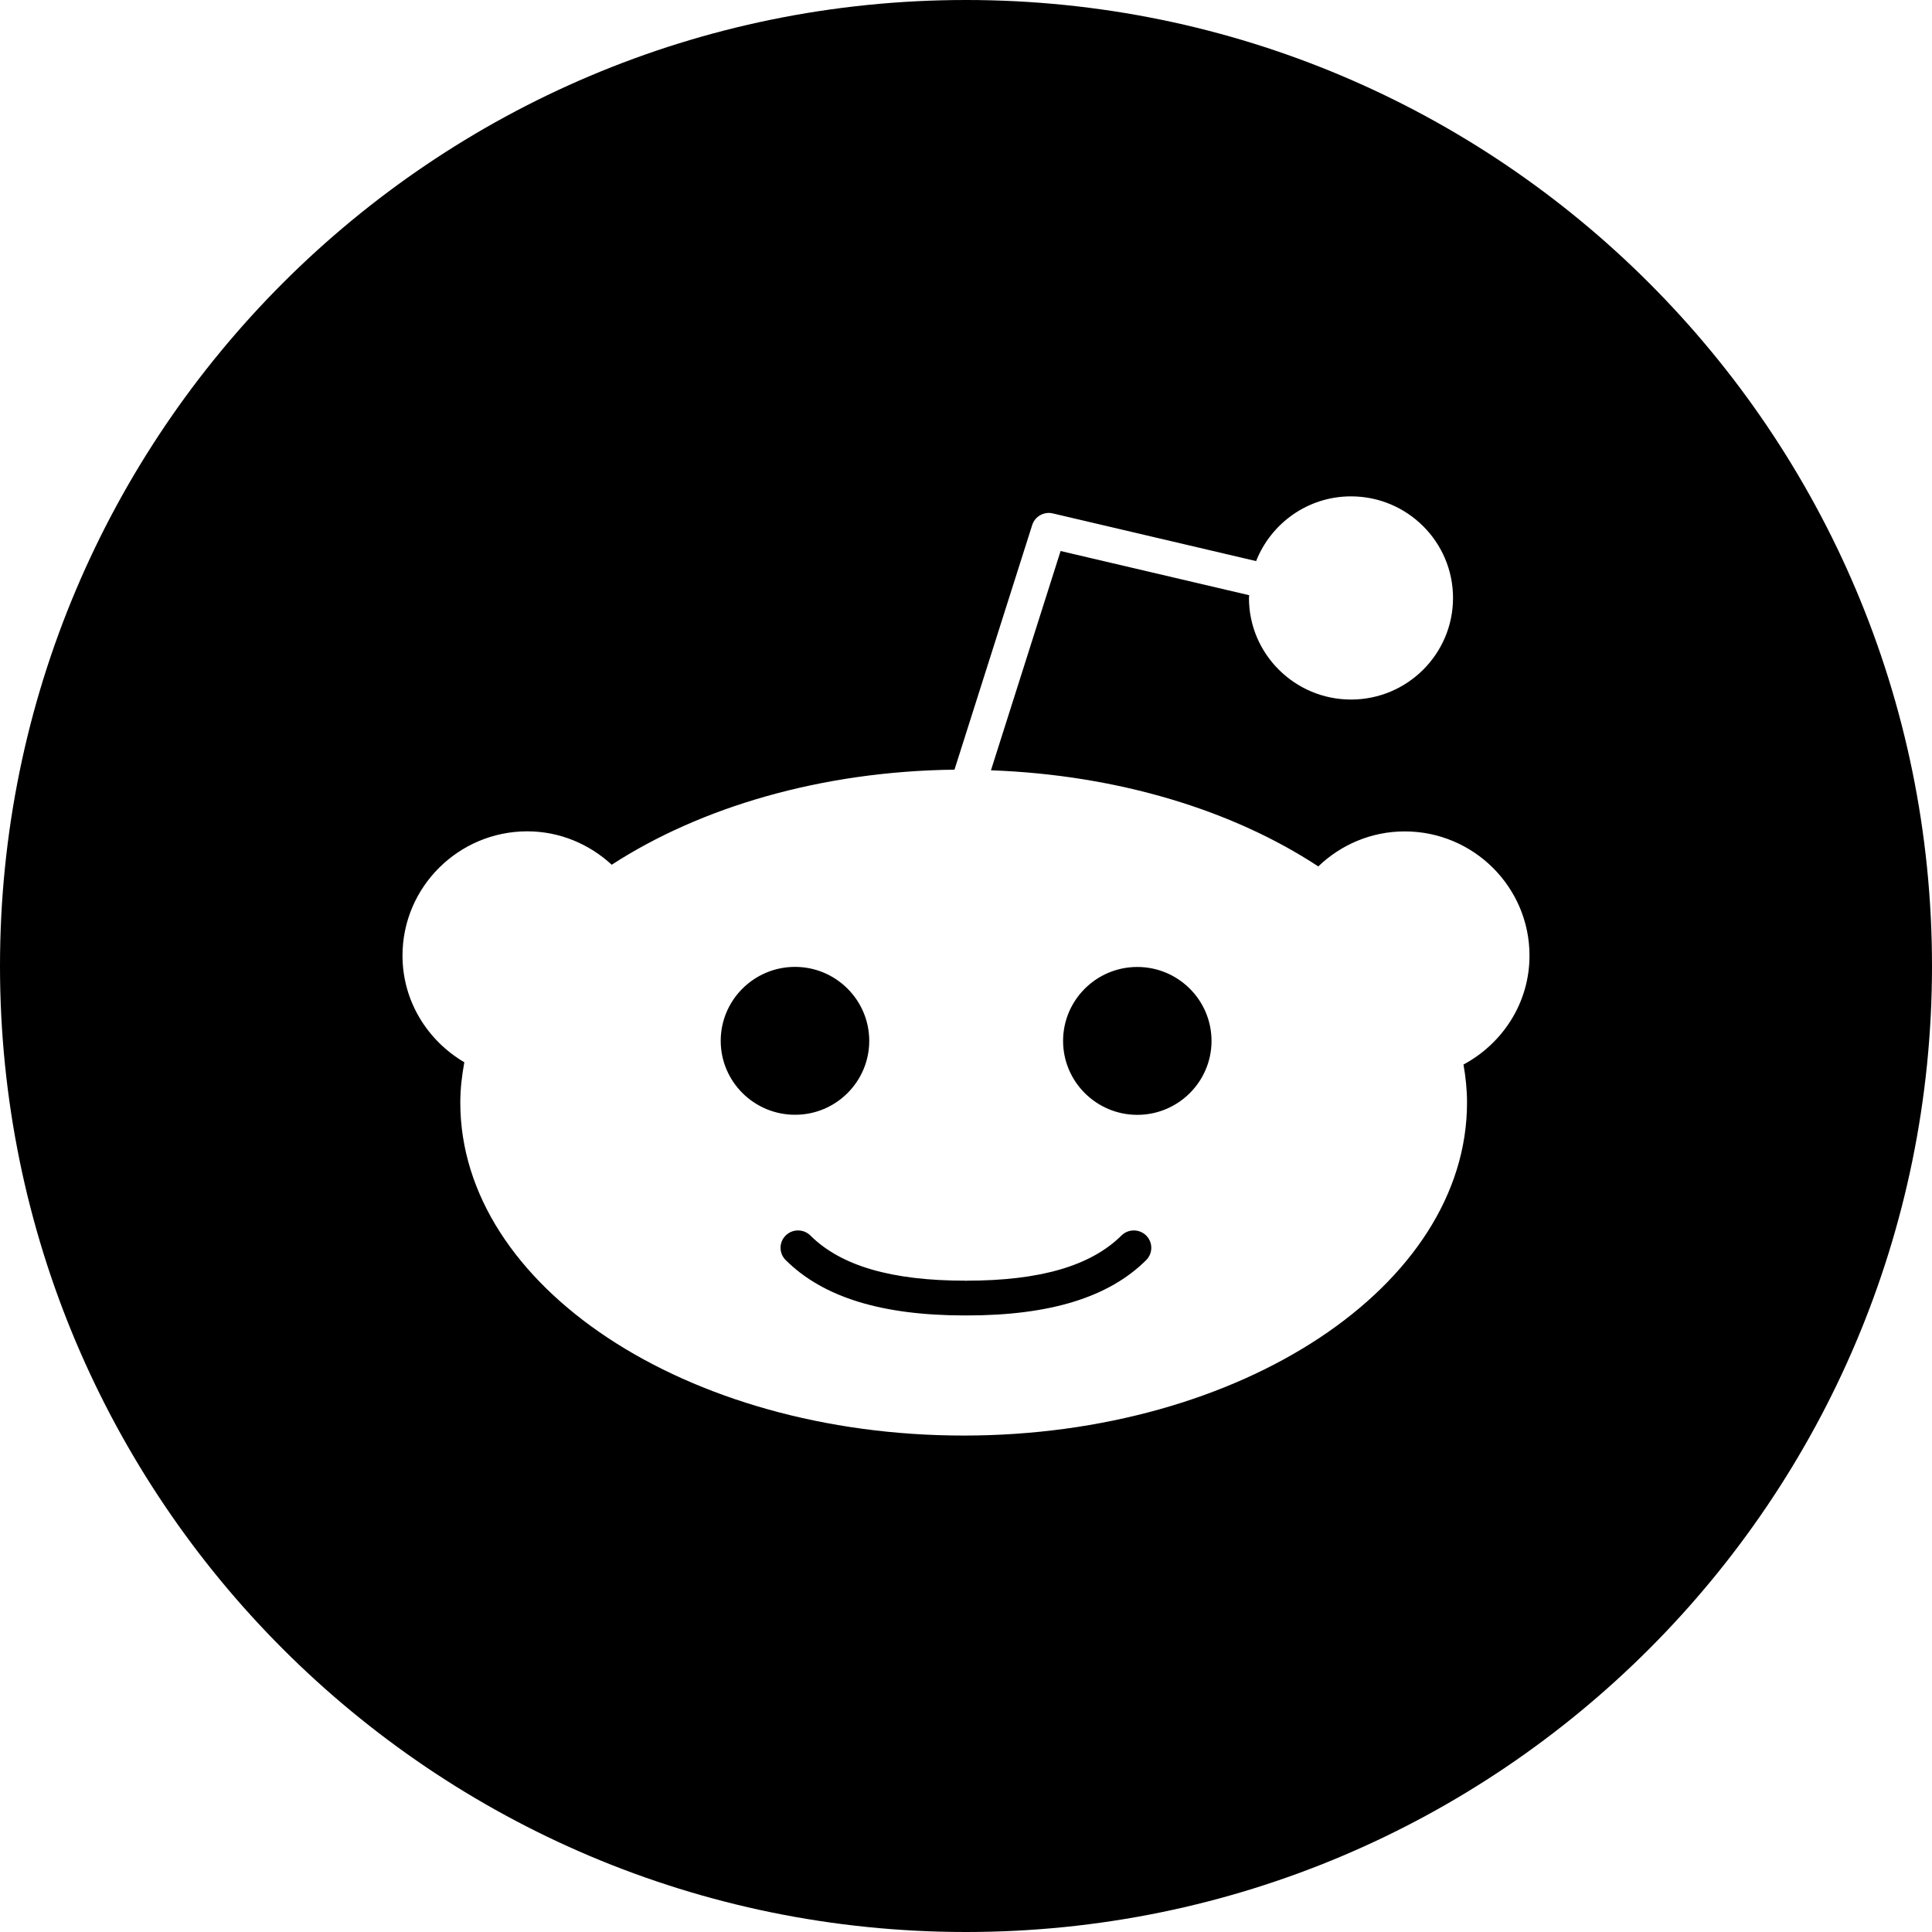
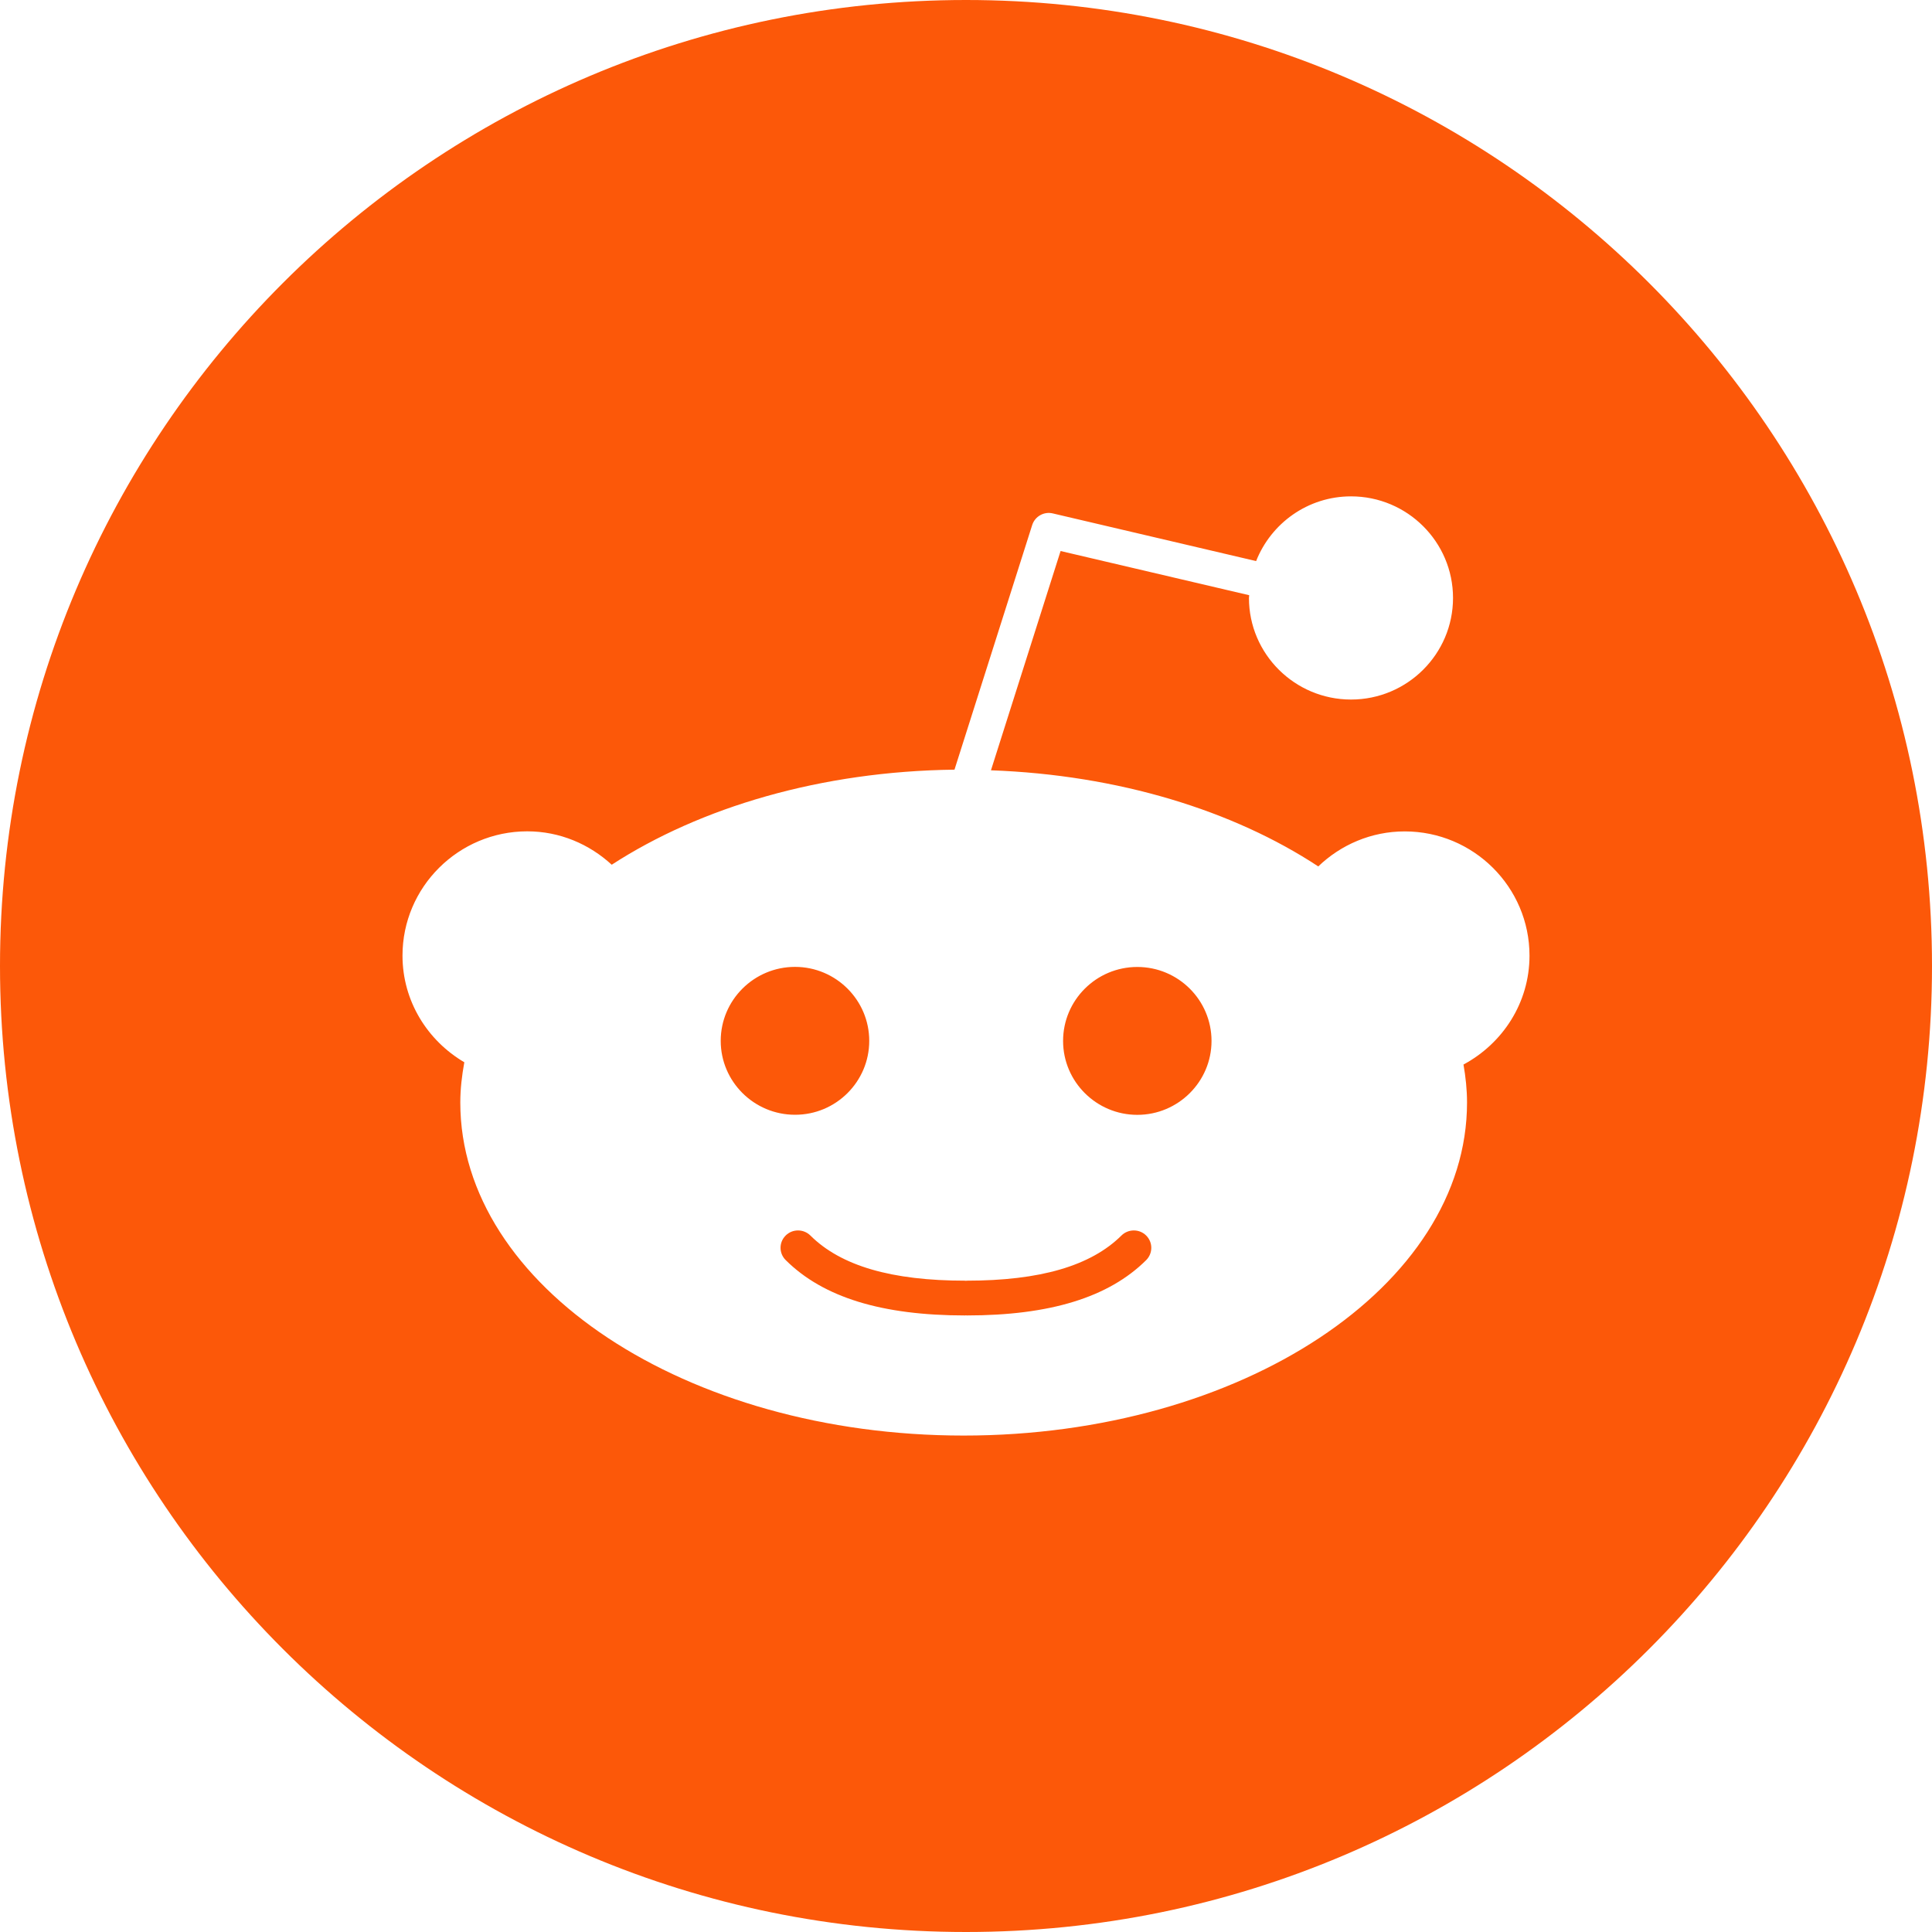
- <svg xmlns="http://www.w3.org/2000/svg" width="24" height="24" viewBox="0 0 24 24">
+ <svg xmlns="http://www.w3.org/2000/svg" width="24" height="24" viewBox="0 0 24 24" fill="#fc5809">
  <path d="M14.238 15.348c.085.084.085.221 0 .306-.465.462-1.194.687-2.231.687l-.008-.002-.008.002c-1.036 0-1.766-.225-2.231-.688-.085-.084-.085-.221 0-.305.084-.084.222-.084.307 0 .379.377 1.008.561 1.924.561l.008.002.008-.002c.915 0 1.544-.184 1.924-.561.085-.084.223-.084.307 0zm-3.44-2.418c0-.507-.414-.919-.922-.919-.509 0-.923.412-.923.919 0 .506.414.918.923.918.508.001.922-.411.922-.918zm13.202-.93c0 6.627-5.373 12-12 12s-12-5.373-12-12 5.373-12 12-12 12 5.373 12 12zm-5-.129c0-.851-.695-1.543-1.55-1.543-.417 0-.795.167-1.074.435-1.056-.695-2.485-1.137-4.066-1.194l.865-2.724 2.343.549-.003.034c0 .696.569 1.262 1.268 1.262.699 0 1.267-.566 1.267-1.262s-.568-1.262-1.267-1.262c-.537 0-.994.335-1.179.804l-2.525-.592c-.11-.027-.223.037-.257.145l-.965 3.038c-1.656.02-3.155.466-4.258 1.181-.277-.255-.644-.415-1.05-.415-.854.001-1.549.693-1.549 1.544 0 .566.311 1.056.768 1.325-.03.164-.05.331-.05.5 0 2.281 2.805 4.137 6.253 4.137s6.253-1.856 6.253-4.137c0-.16-.017-.317-.044-.472.486-.261.82-.766.82-1.353zm-4.872.141c-.509 0-.922.412-.922.919 0 .506.414.918.922.918s.922-.412.922-.918c0-.507-.413-.919-.922-.919z" />
</svg>
